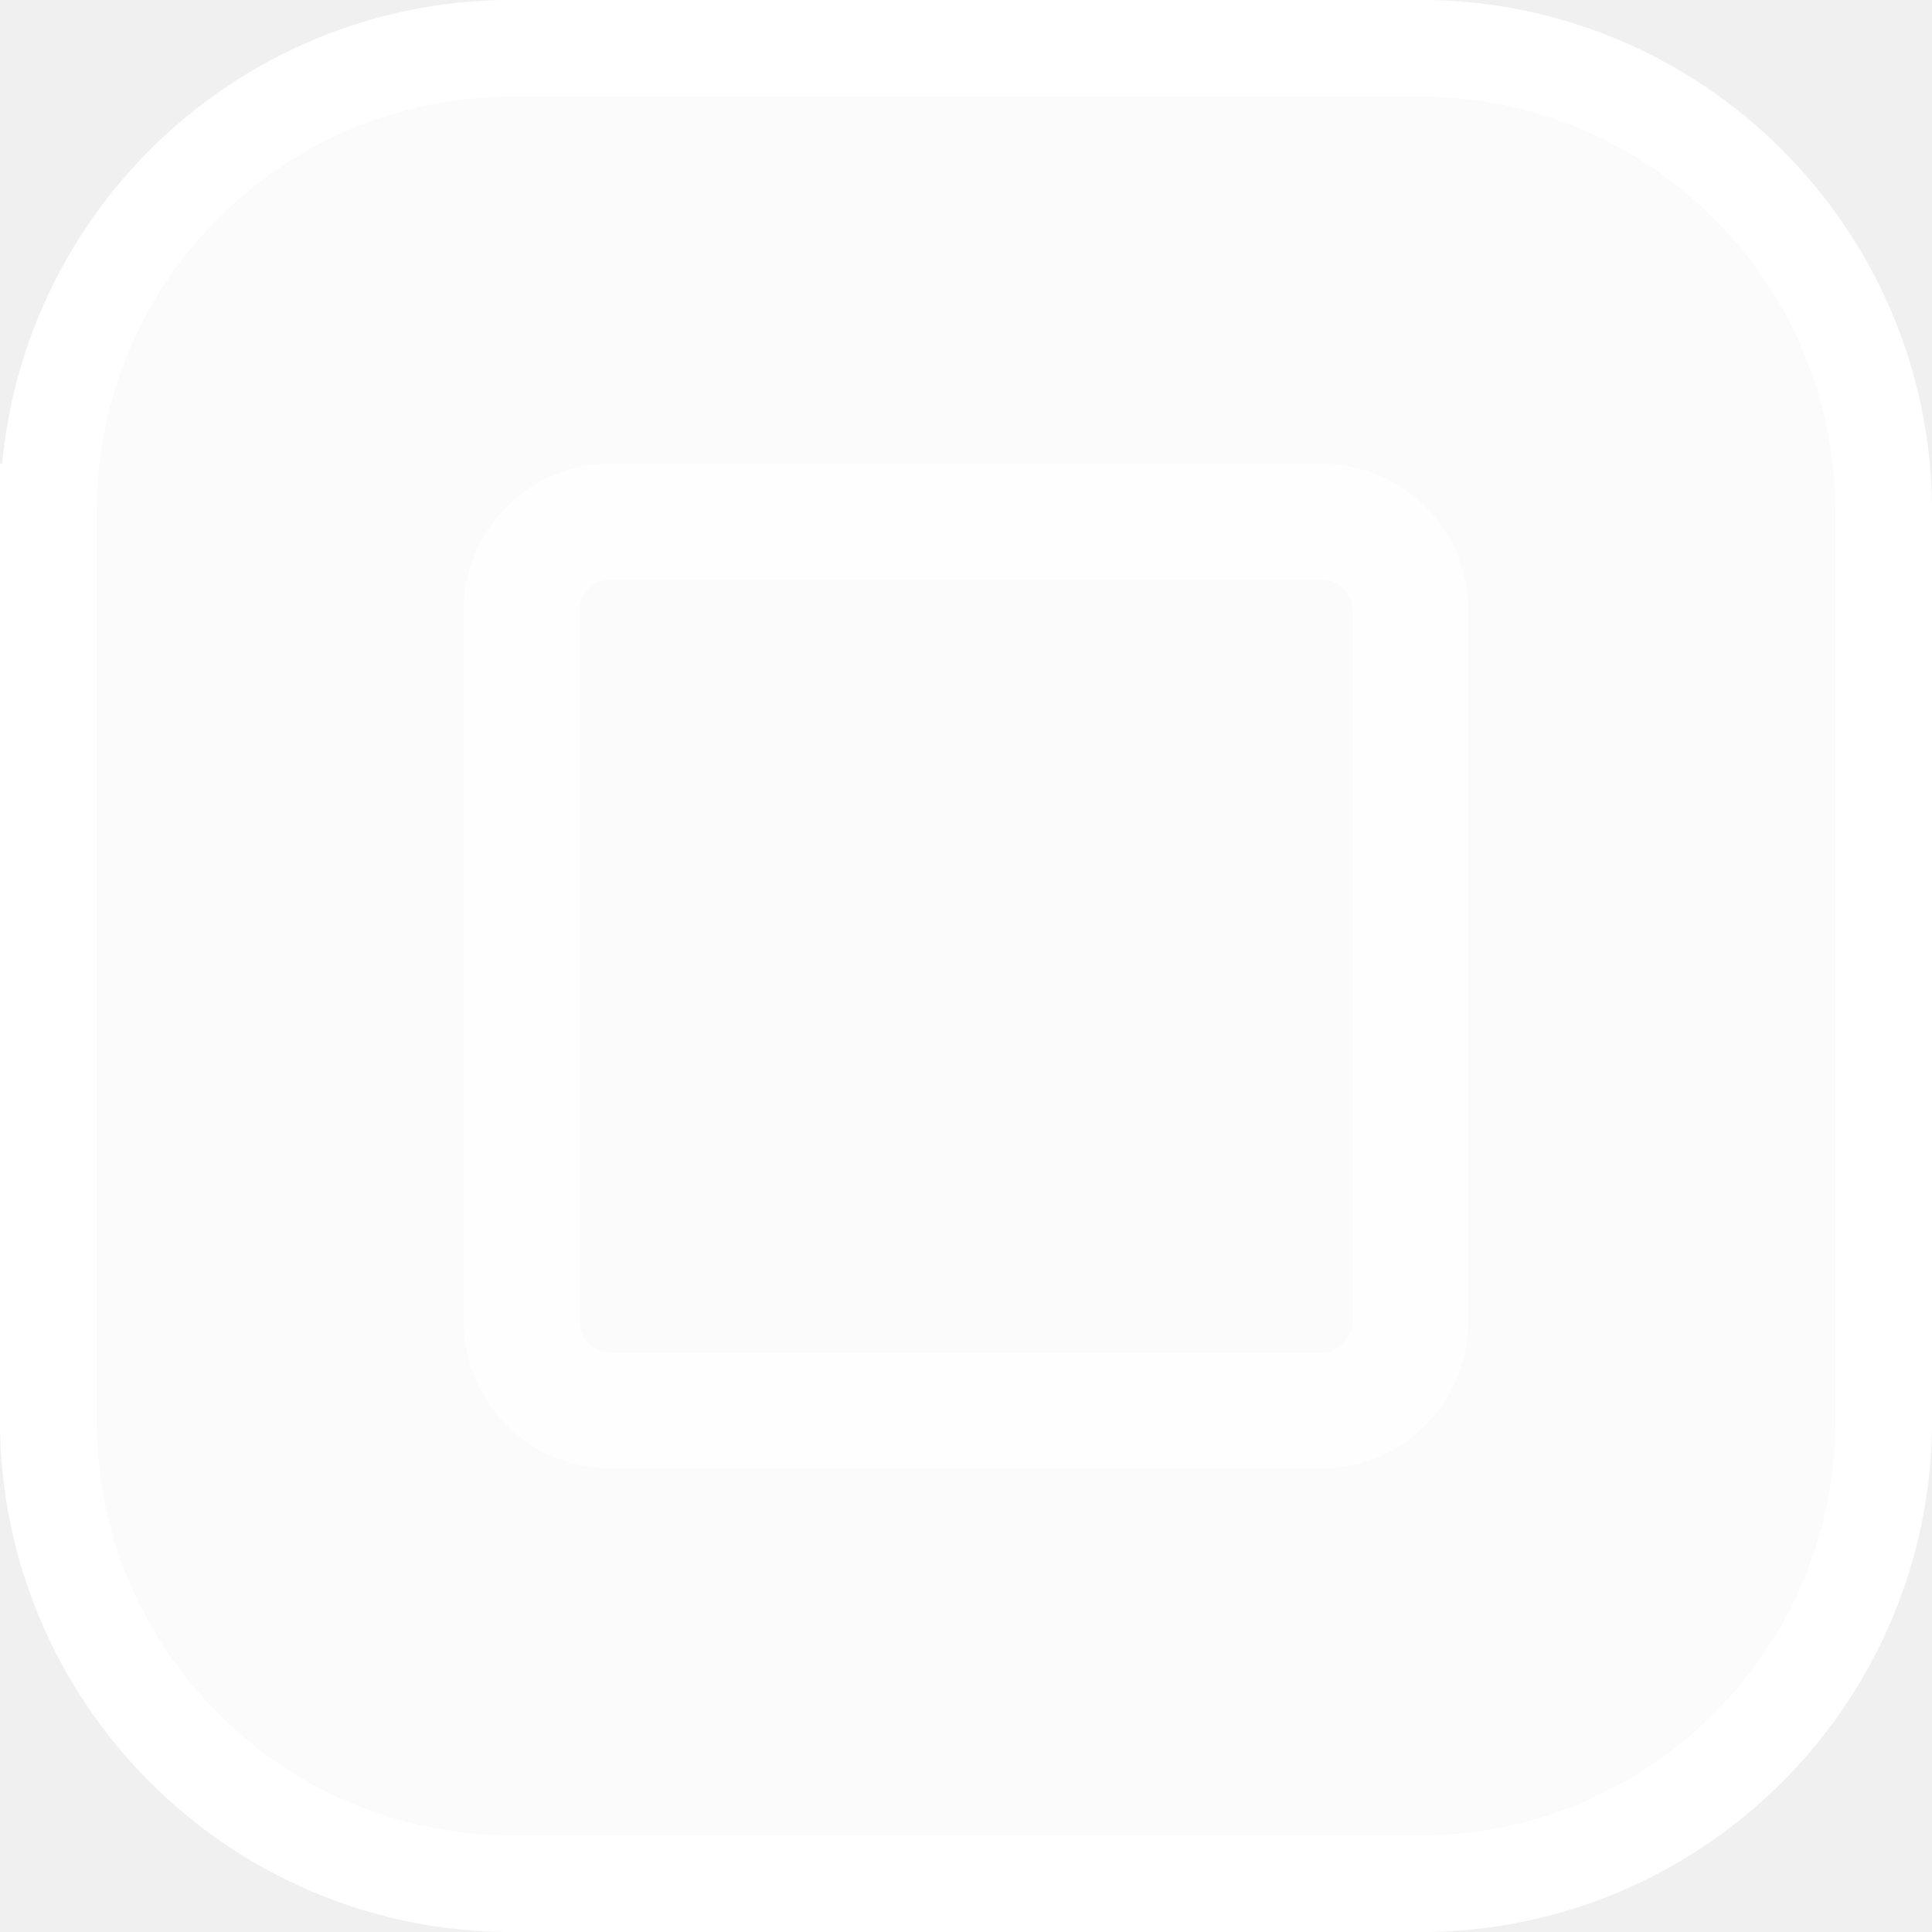
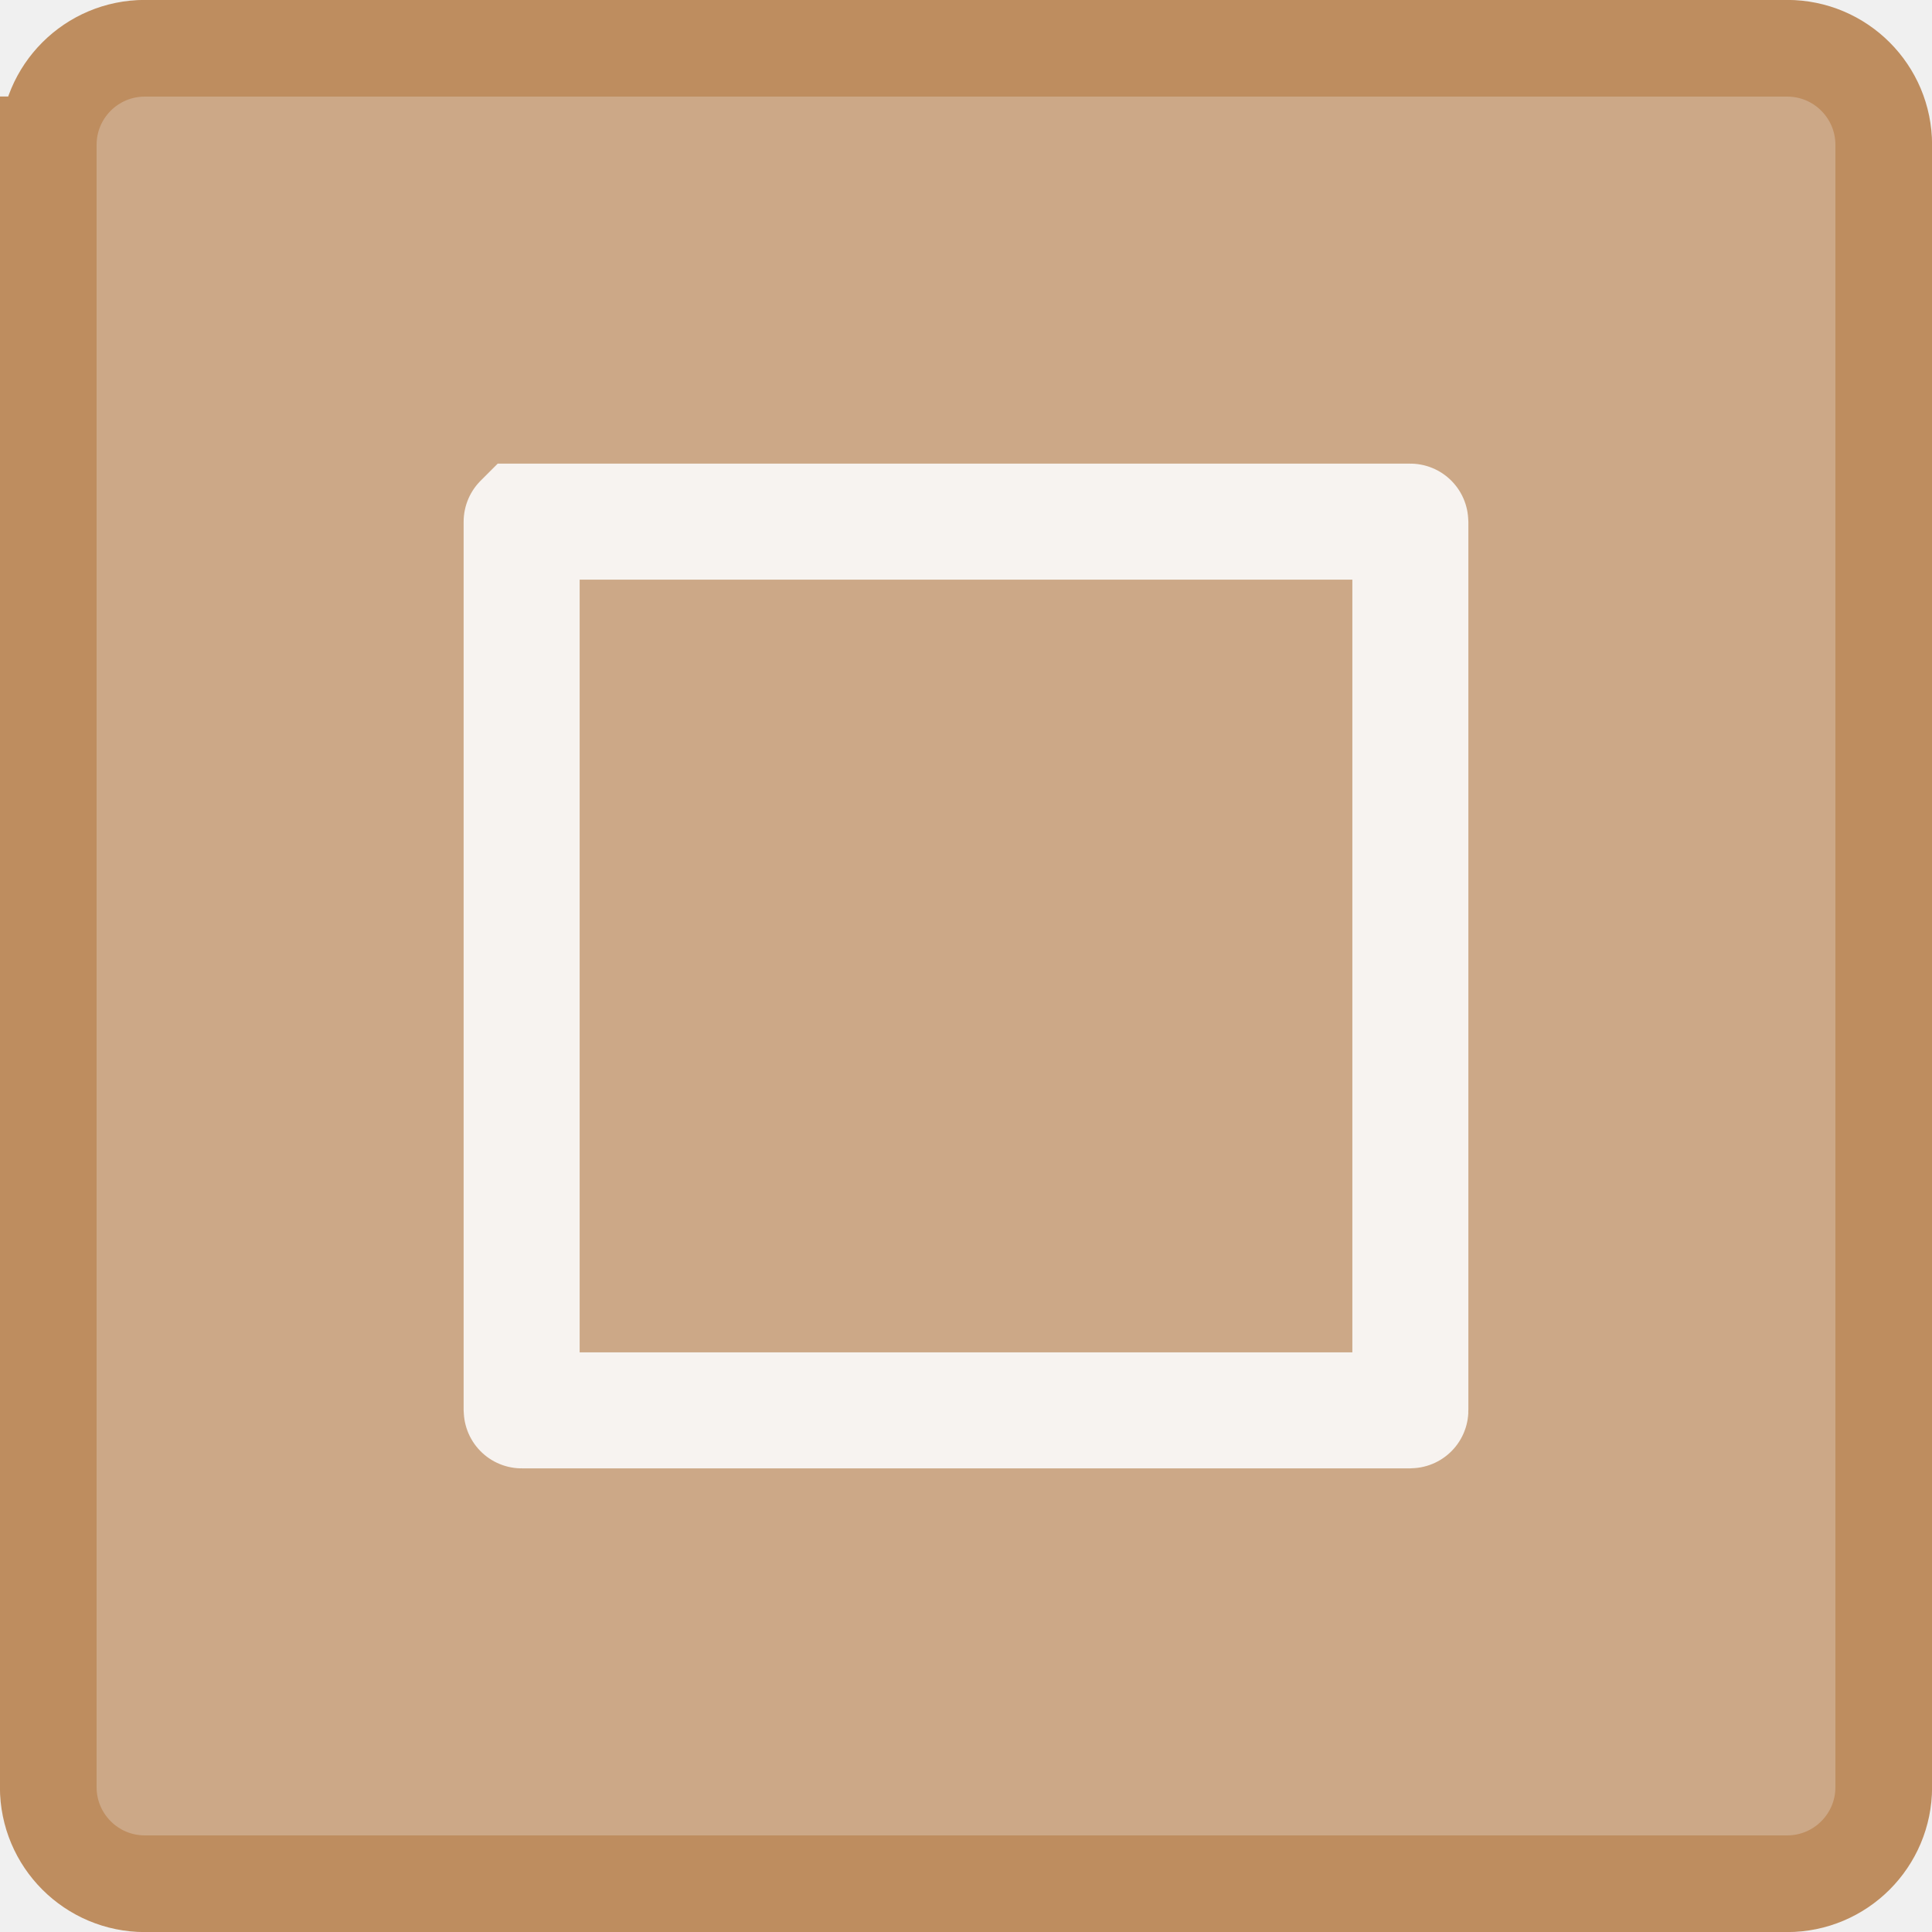
<svg xmlns="http://www.w3.org/2000/svg" viewBox="0 0 50 50" version="1.2" baseProfile="tiny">
  <defs>
</defs>
  <g fill="none" stroke="black" stroke-width="1" fill-rule="evenodd" stroke-linecap="square" stroke-linejoin="bevel">
    <g fill="none" stroke="#000000" stroke-opacity="1" stroke-width="1" stroke-linecap="square" stroke-linejoin="bevel" transform="matrix(1,0,0,1,0,0)" font-family="Noto Sans" font-size="10" font-weight="400" font-style="normal">
</g>
-     <g fill="#ffffff" fill-opacity="0.72" stroke="#ffffff" stroke-opacity="1" stroke-width="2.502" stroke-linecap="square" stroke-linejoin="bevel" transform="matrix(1,0,0,1,2.5,2.5)" font-family="Noto Sans" font-size="10" font-weight="400" font-style="normal">
-       <path vector-effect="none" fill-rule="evenodd" d="M-1.251,10.749 C-1.251,4.121 4.121,-1.251 10.749,-1.251 L34.251,-1.251 C40.879,-1.251 46.251,4.121 46.251,10.749 L46.251,34.251 C46.251,40.879 40.879,46.251 34.251,46.251 L10.749,46.251 C4.121,46.251 -1.251,40.879 -1.251,34.251 L-1.251,10.749" />
+     <g fill="#be8d5f" fill-opacity="0.72" stroke="#be8d5f" stroke-opacity="1" stroke-width="2.502" stroke-linecap="square" stroke-linejoin="bevel" transform="matrix(1,0,0,1,2.5,2.5)" font-family="Noto Sans" font-size="10" font-weight="400" font-style="normal">
+       <path vector-effect="none" fill-rule="evenodd" d="M-1.251,1.249 C-1.251,-0.132 -0.132,-1.251 1.249,-1.251 L43.751,-1.251 C45.132,-1.251 46.251,-0.132 46.251,1.249 L46.251,43.751 C46.251,45.132 45.132,46.251 43.751,46.251 L1.249,46.251 C-0.132,46.251 -1.251,45.132 -1.251,43.751 L-1.251,1.249" />
    </g>
    <g fill="none" stroke="#000000" stroke-opacity="1" stroke-width="1" stroke-linecap="square" stroke-linejoin="bevel" transform="matrix(1,0,0,1,0,0)" font-family="Noto Sans" font-size="10" font-weight="400" font-style="normal">
</g>
-     <g fill="none" stroke="#ffffff" stroke-opacity="0.86" stroke-width="1.001" stroke-linecap="square" stroke-linejoin="bevel" transform="matrix(2.5,0,0,2.5,2.5,2.5)" font-family="Noto Sans" font-size="10" font-weight="400" font-style="normal">
+     <g fill="none" stroke="#fcfcfc" stroke-opacity="1" stroke-width="1.001" stroke-linecap="square" stroke-linejoin="bevel" transform="matrix(2.5,0,0,2.5,2.5,2.5)" font-family="Noto Sans" font-size="10" font-weight="400" font-style="normal">
</g>
-     <g fill="none" stroke="#ffffff" stroke-opacity="0.774" stroke-width="1.201" stroke-linecap="round" stroke-linejoin="miter" stroke-miterlimit="2" transform="matrix(2.5,0,0,2.5,2.5,2.5)" font-family="Noto Sans" font-size="10" font-weight="400" font-style="normal">
-       <path vector-effect="none" fill-rule="evenodd" d="M4.4,5.32 C4.4,4.812 4.812,4.4 5.32,4.4 L12.68,4.4 C13.188,4.4 13.6,4.812 13.6,5.32 L13.6,12.68 C13.6,13.188 13.188,13.6 12.68,13.6 L5.32,13.6 C4.812,13.6 4.4,13.188 4.4,12.68 L4.4,5.32" />
+     <g fill="none" stroke="#fcfcfc" stroke-opacity="0.9" stroke-width="1.201" stroke-linecap="round" stroke-linejoin="miter" stroke-miterlimit="2" transform="matrix(2.5,0,0,2.5,2.5,2.5)" font-family="Noto Sans" font-size="10" font-weight="400" font-style="normal">
+       <path vector-effect="none" fill-rule="evenodd" d="M4.4,4.401 C4.4,4.401 4.401,4.4 4.401,4.4 L13.599,4.4 C13.6,4.4 13.6,4.401 13.6,4.401 L13.6,13.599 C13.6,13.6 13.6,13.6 13.599,13.6 L4.401,13.6 C4.401,13.6 4.4,13.6 4.4,13.599 L4.4,4.401" />
    </g>
-     <g fill="none" stroke="#ffffff" stroke-opacity="0.86" stroke-width="1.001" stroke-linecap="square" stroke-linejoin="bevel" transform="matrix(2.5,0,0,2.5,2.5,2.5)" font-family="Noto Sans" font-size="10" font-weight="400" font-style="normal">
+     <g fill="none" stroke="#fcfcfc" stroke-opacity="1" stroke-width="1.001" stroke-linecap="square" stroke-linejoin="bevel" transform="matrix(2.5,0,0,2.5,2.5,2.5)" font-family="Noto Sans" font-size="10" font-weight="400" font-style="normal">
</g>
    <g fill="none" stroke="#000000" stroke-opacity="1" stroke-width="1" stroke-linecap="square" stroke-linejoin="bevel" transform="matrix(1,0,0,1,0,0)" font-family="Noto Sans" font-size="10" font-weight="400" font-style="normal">
</g>
  </g>
</svg>
